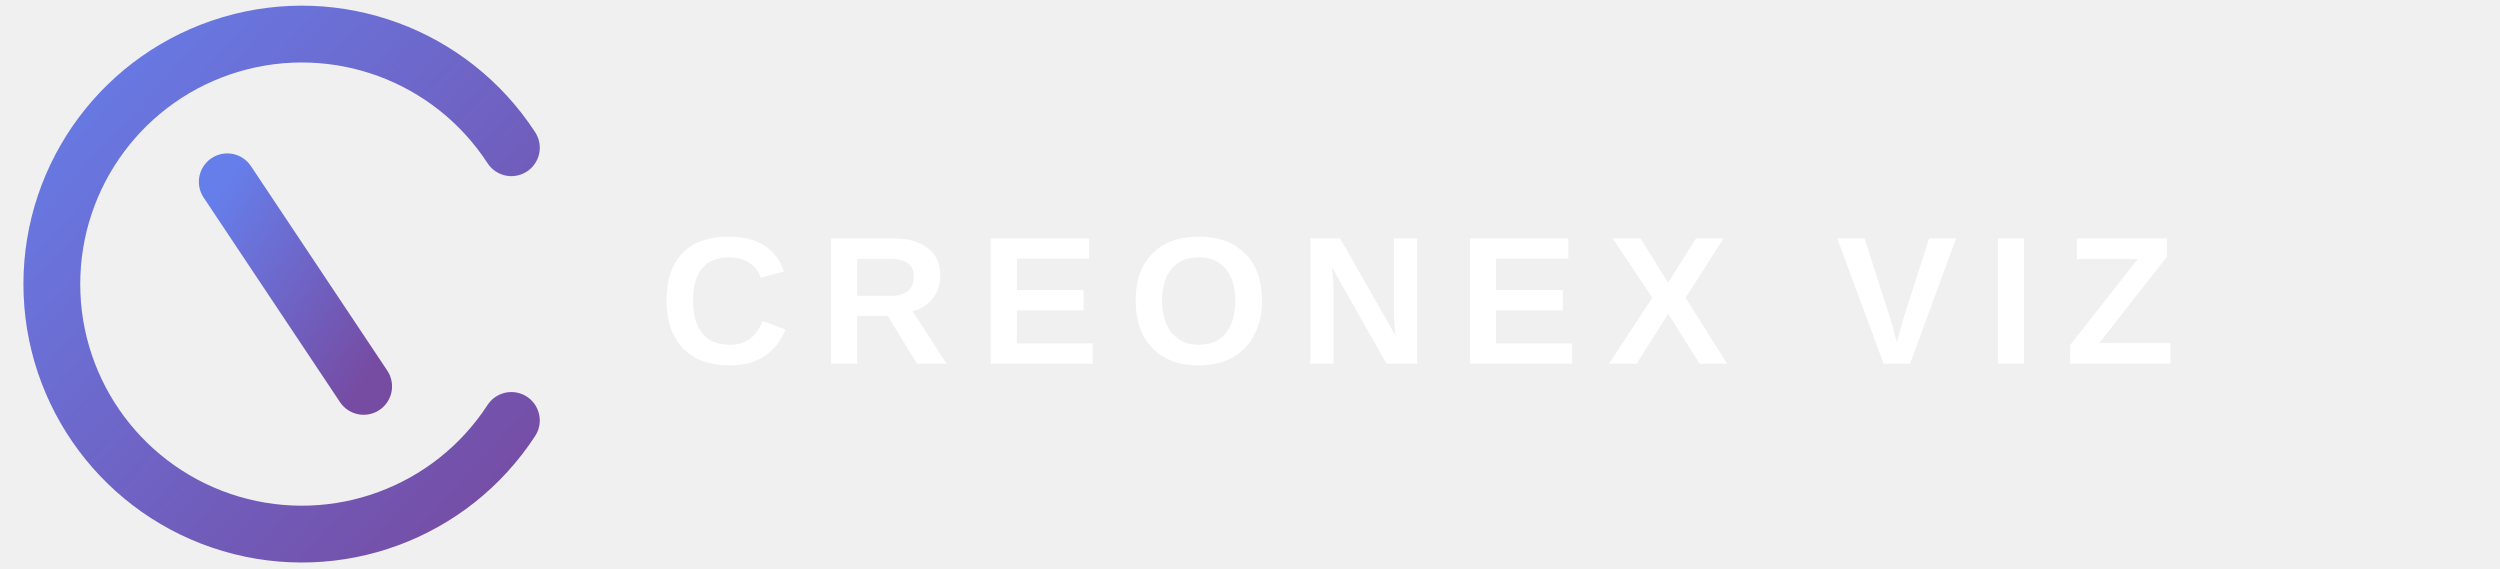
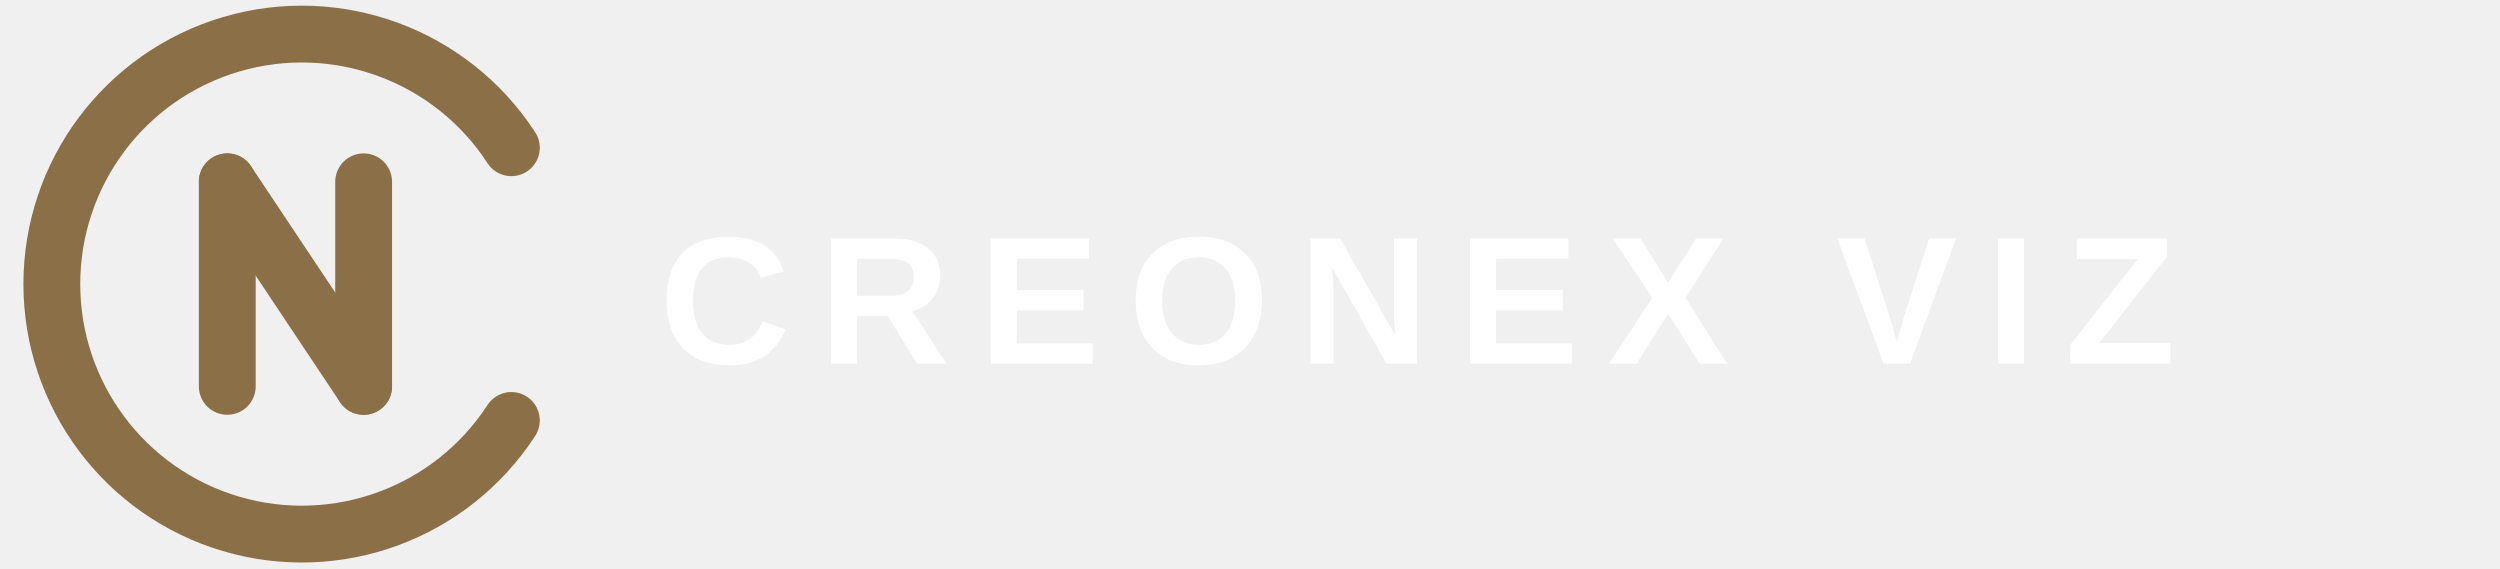
<svg xmlns="http://www.w3.org/2000/svg" width="220" height="50" viewBox="0 0 220 50" fill="none">
  <defs>
    <linearGradient id="logoGradient" x1="0%" y1="0%" x2="100%" y2="100%">
-       <stop offset="0%" style="stop-color:#667eea;stop-opacity:1" />
-       <stop offset="100%" style="stop-color:#764ba2;stop-opacity:1" />
+       <stop offset="0%" style="stop-color:#8B6F47;stop-opacity:1" />
+       <stop offset="100%" style="stop-color:#8B6F47;stop-opacity:1" />
    </linearGradient>
  </defs>
  <g transform="translate(5, 3)">
-     <path d="M 40 34 A 22 22 0 1 1 40 10" stroke="url(#logoGradient)" stroke-width="5" fill="none" stroke-linecap="round" />
+     <path d="M 40 34 A 22 22 0 1 1 40 10" stroke="#8B6F47" stroke-width="5" fill="none" stroke-linecap="round" />
    <g transform="translate(15, 13)">
-       <line x1="0" y1="0" x2="0" y2="18" stroke="url(#logoGradient)" stroke-width="5" stroke-linecap="round" />
-       <line x1="0" y1="0" x2="12" y2="18" stroke="url(#logoGradient)" stroke-width="5" stroke-linecap="round" />
-       <line x1="12" y1="0" x2="12" y2="18" stroke="url(#logoGradient)" stroke-width="5" stroke-linecap="round" />
+       <line x1="0" y1="0" x2="0" y2="18" stroke="#8B6F47" stroke-width="5" stroke-linecap="round" />
+       <line x1="0" y1="0" x2="12" y2="18" stroke="#8B6F47" stroke-width="5" stroke-linecap="round" />
+       <line x1="12" y1="0" x2="12" y2="18" stroke="#8B6F47" stroke-width="5" stroke-linecap="round" />
    </g>
  </g>
  <text x="58" y="32" font-family="Arial, Helvetica, sans-serif" font-size="16" font-weight="700" fill="#ffffff" letter-spacing="2.5">CREONEX VIZ</text>
</svg>
